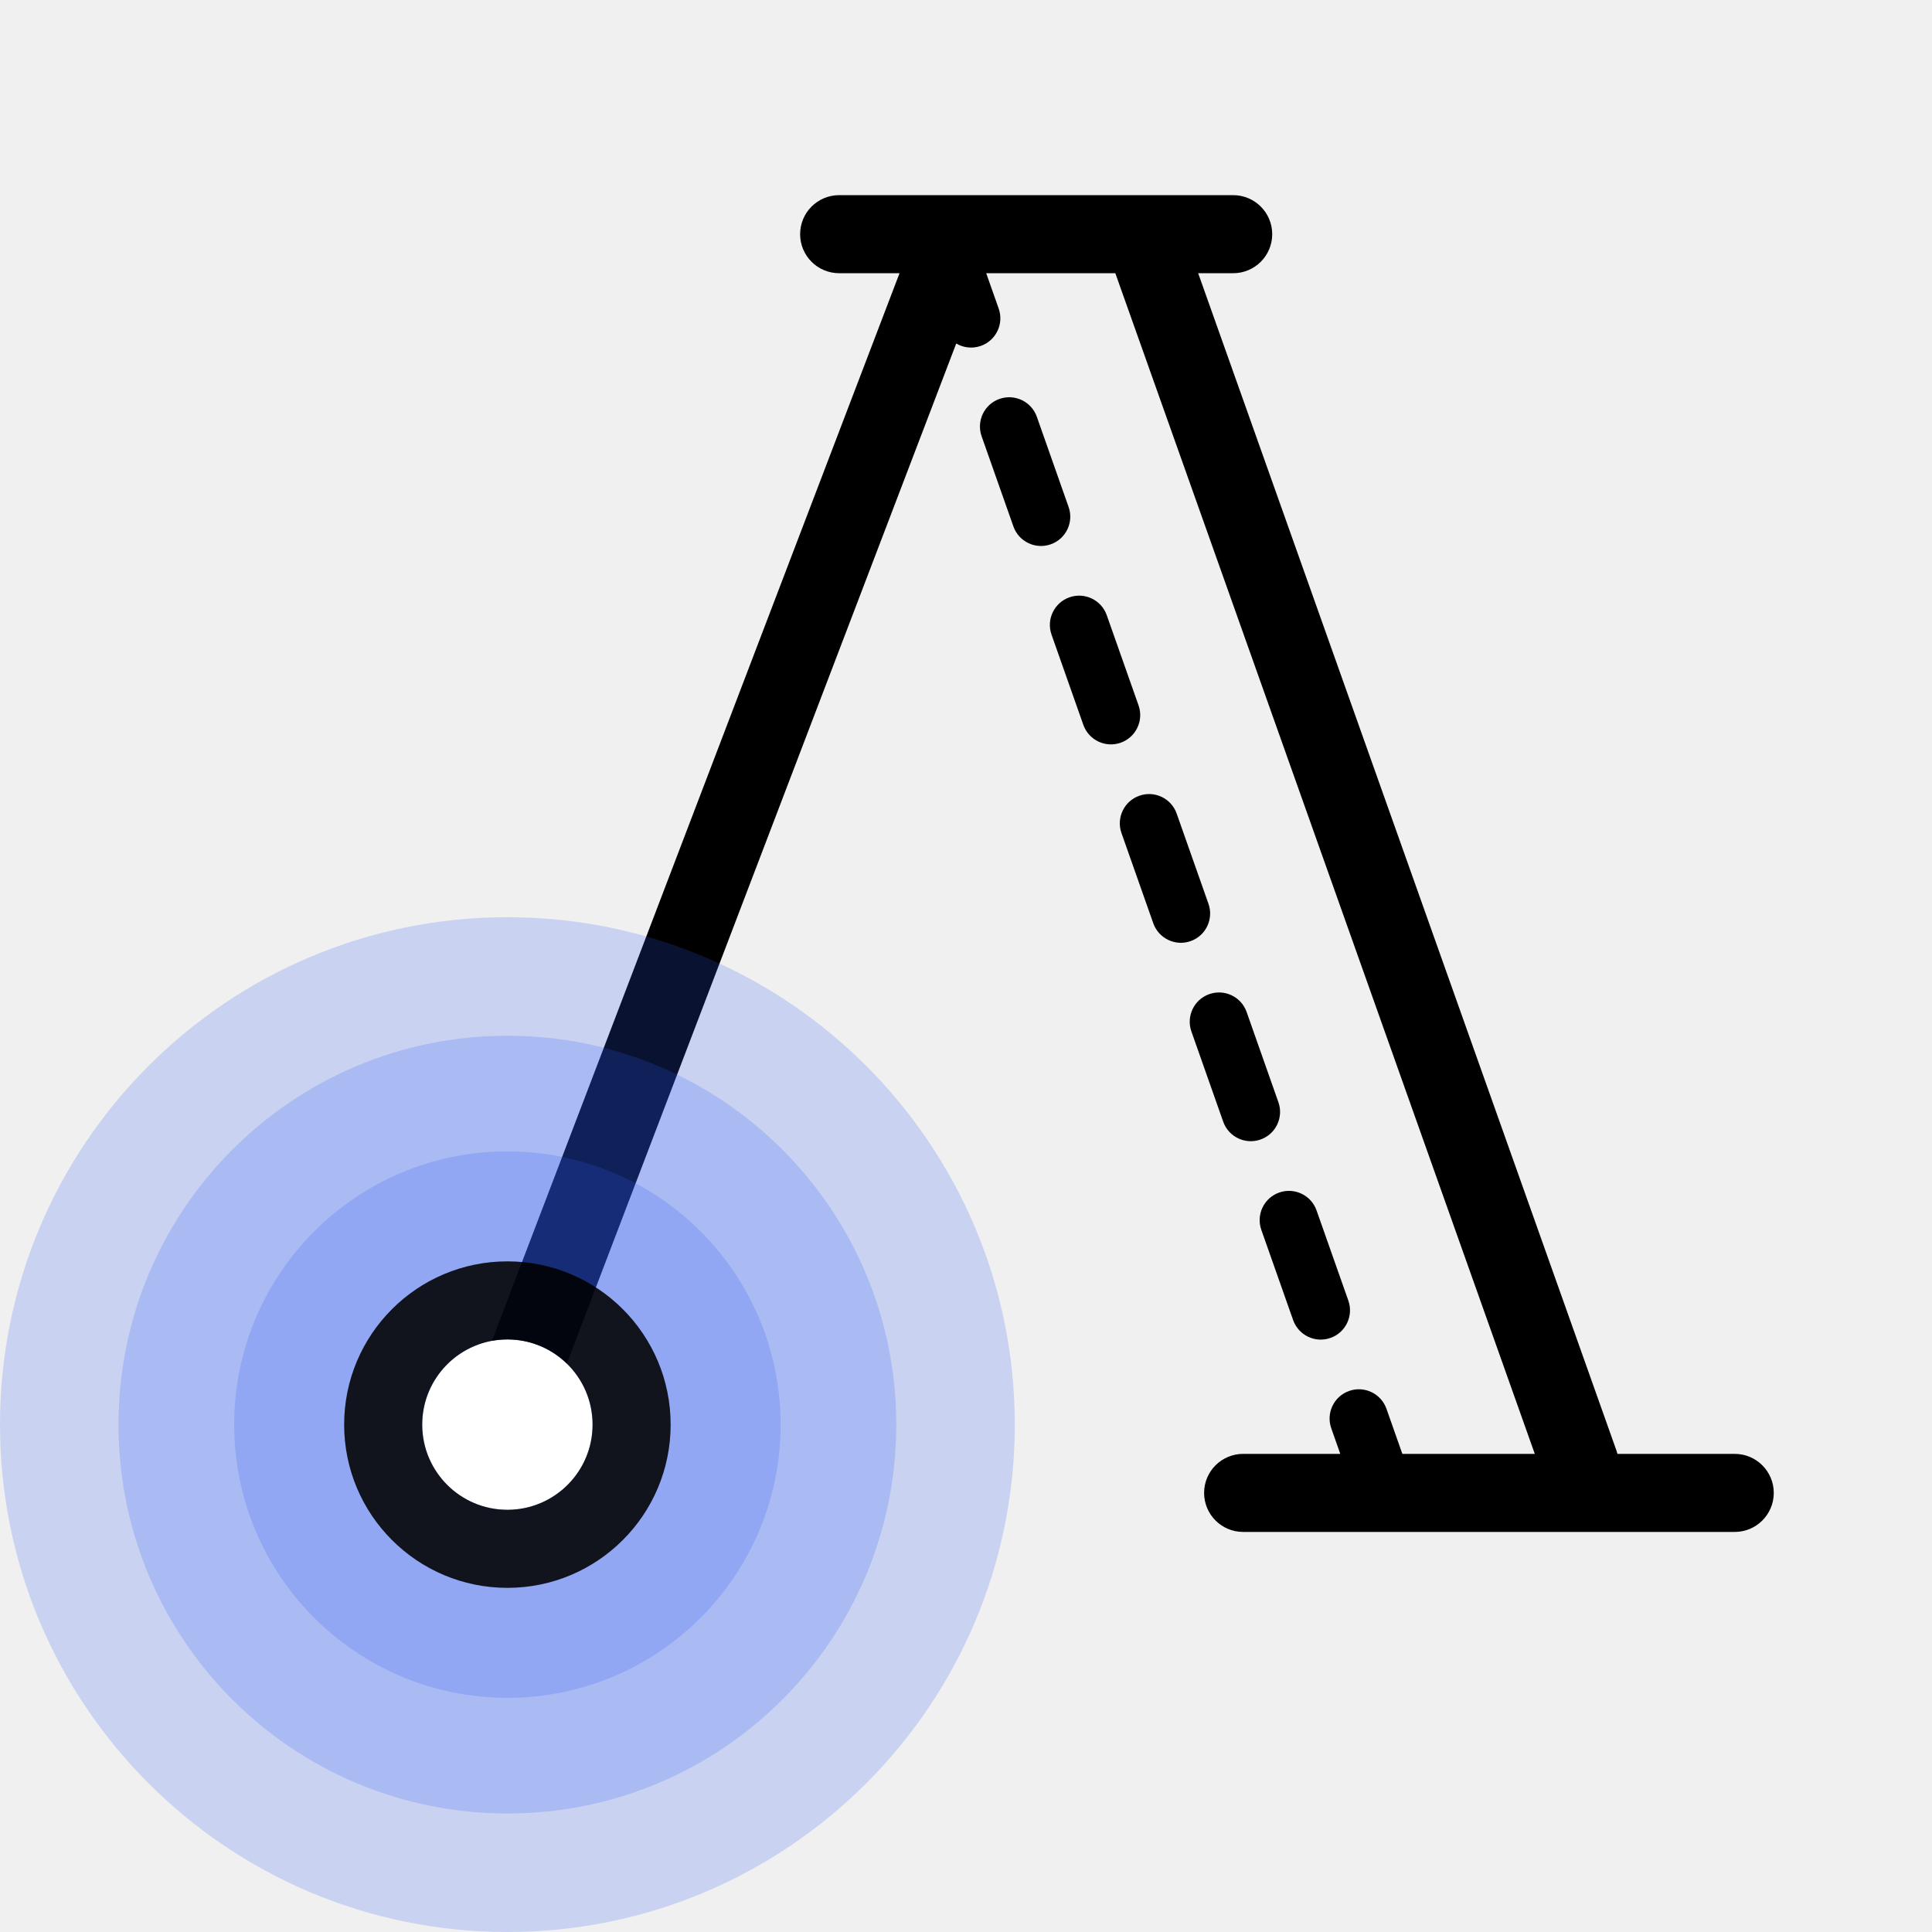
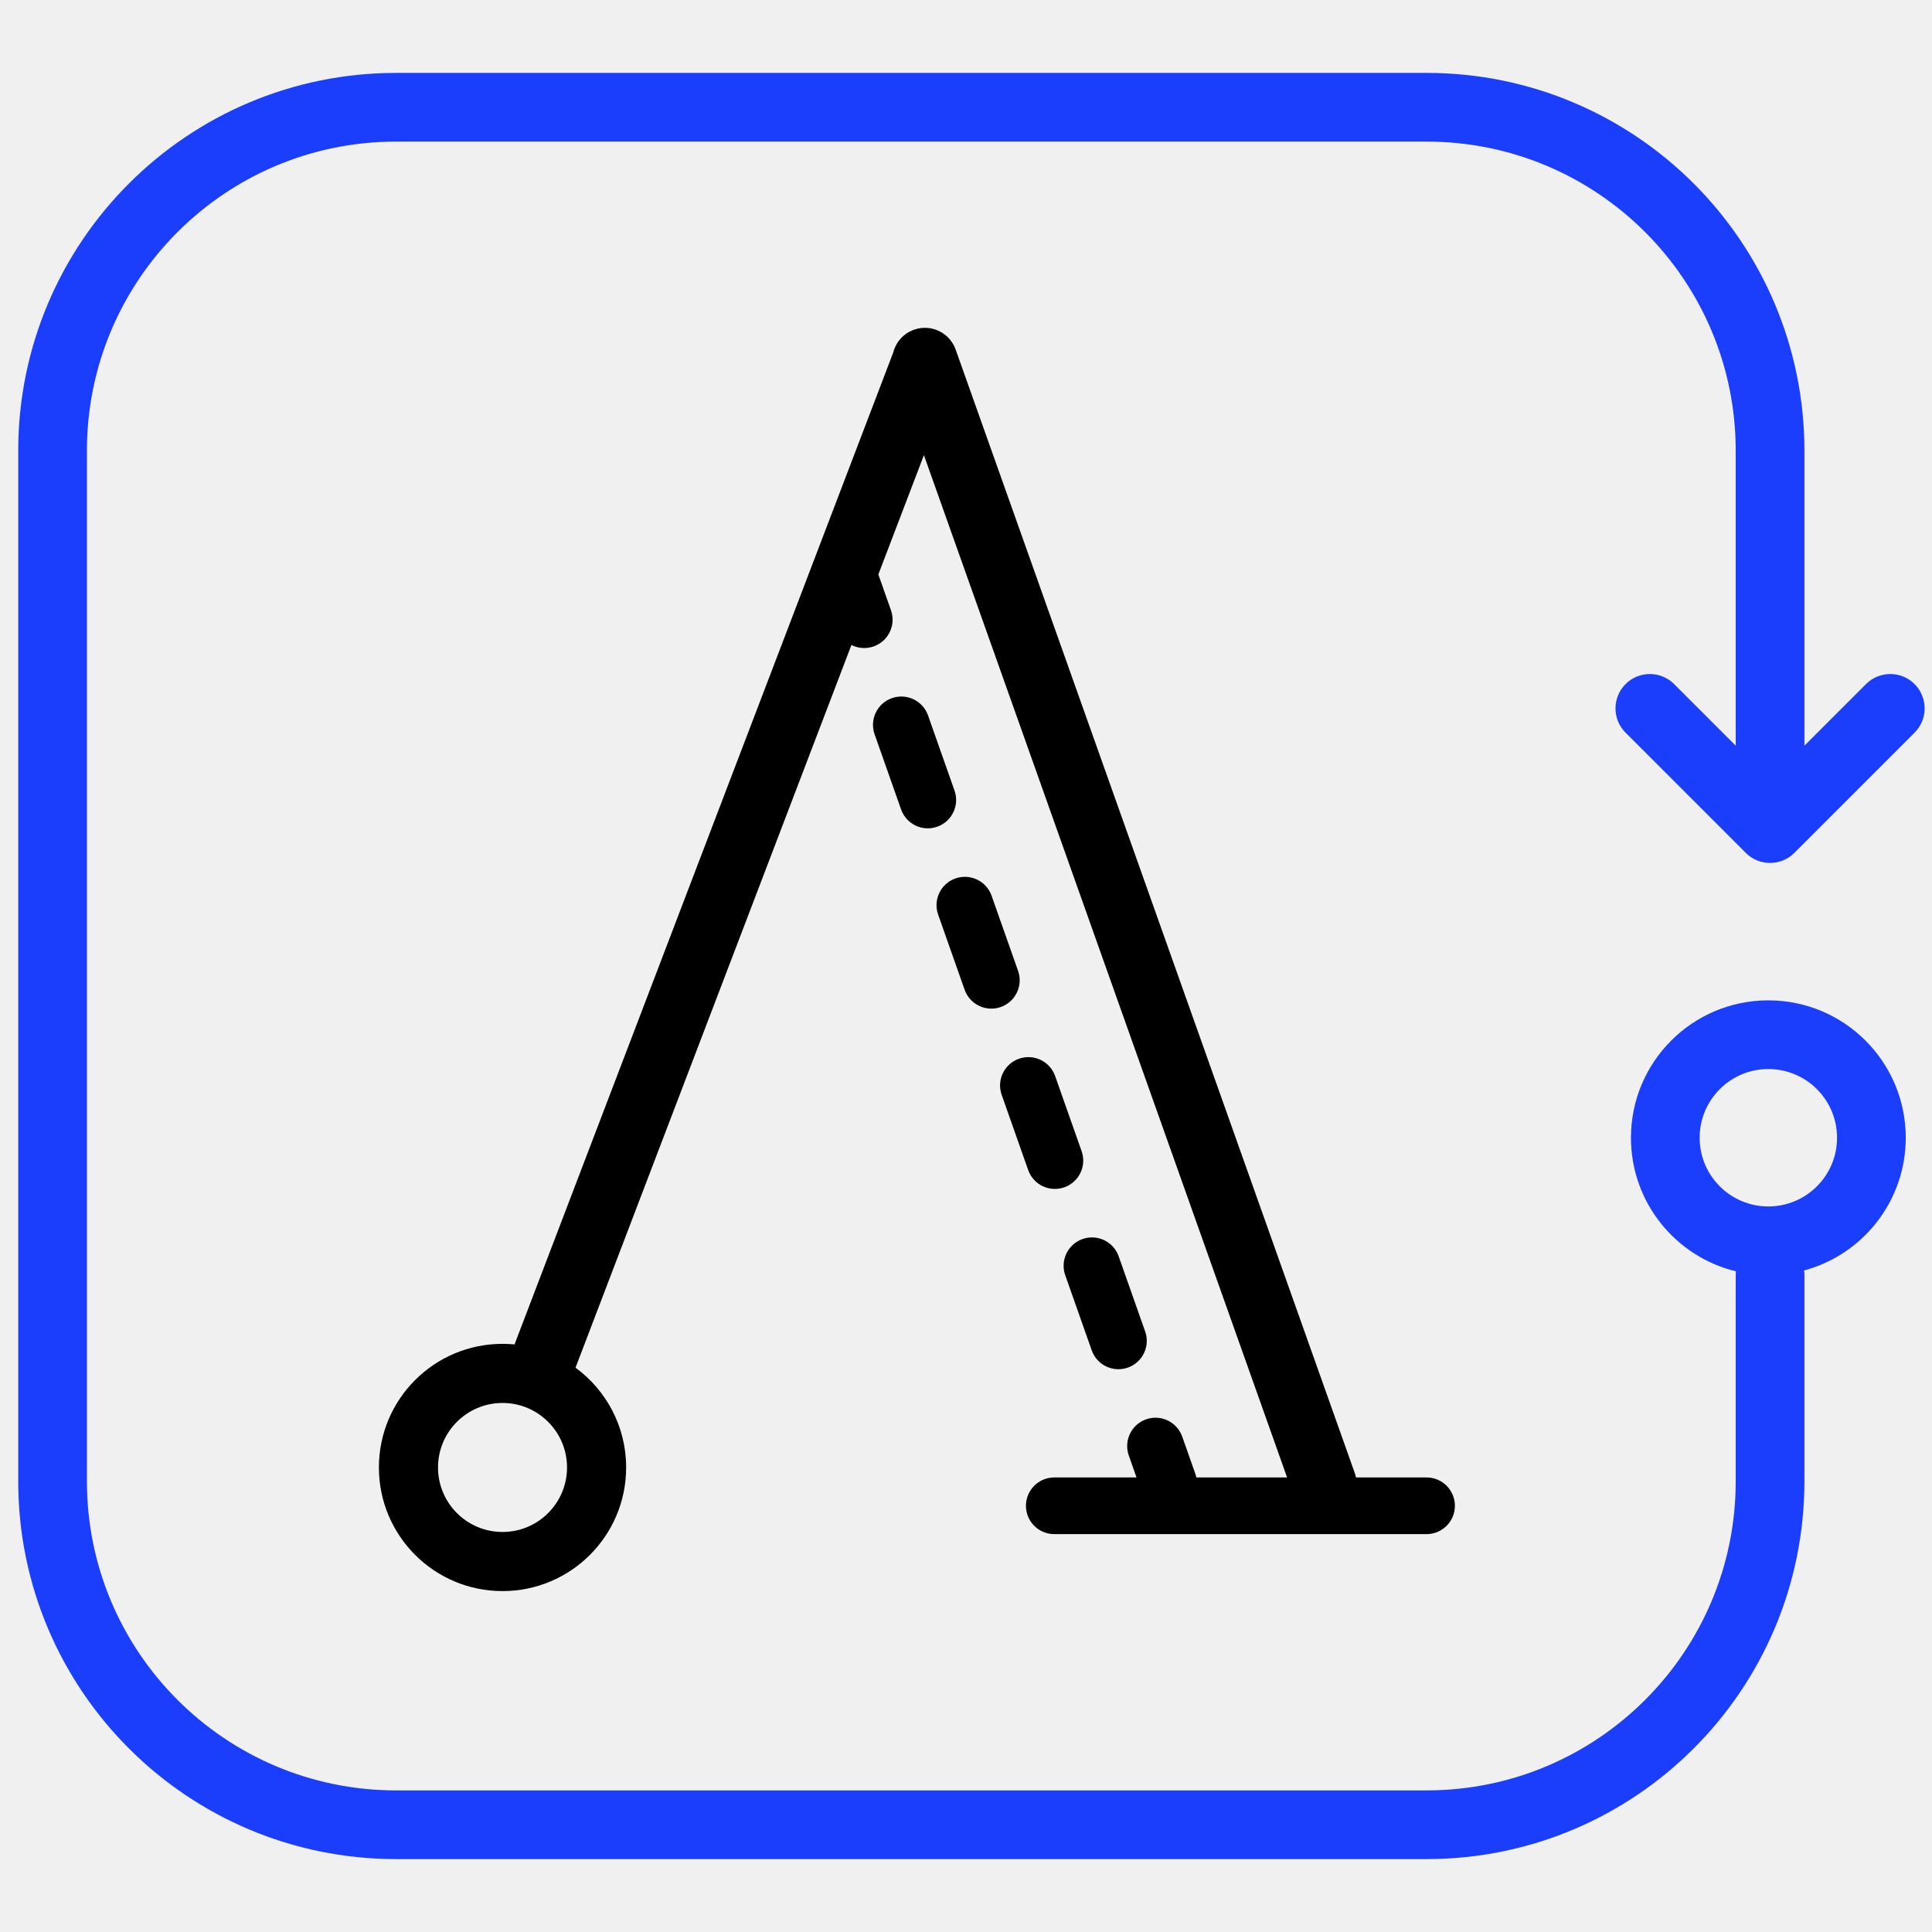
- <svg xmlns="http://www.w3.org/2000/svg" width="99" height="99" viewBox="0 0 99 99" fill="none">
-   <path d="M41 12C41 10.895 41.895 10 43 10H63.191C64.296 10 65.191 10.895 65.191 12C65.191 13.105 64.296 14 63.191 14H61.397L82.831 74.331C82.85 74.387 82.868 74.443 82.882 74.5H88.892C89.996 74.5 90.892 75.395 90.892 76.5C90.892 77.605 89.996 78.5 88.892 78.5H63.701C62.596 78.5 61.701 77.605 61.701 76.5C61.701 75.395 62.596 74.5 63.701 74.5H68.679L68.217 73.188C67.941 72.407 68.352 71.55 69.133 71.275C69.914 70.999 70.771 71.409 71.046 72.191L71.86 74.5H78.646L57.152 14H50.536L51.175 15.812C51.45 16.593 51.04 17.45 50.259 17.725C49.825 17.878 49.367 17.82 48.999 17.603L26.814 75.713C26.42 76.745 25.264 77.262 24.233 76.868C23.201 76.475 22.683 75.319 23.077 74.287L46.094 14H43C41.895 14 41 13.105 41 12Z" fill="black" />
-   <path d="M53.13 21.357C52.854 20.576 51.998 20.166 51.216 20.441C50.435 20.717 50.025 21.573 50.3 22.355L51.929 26.976C52.204 27.757 53.061 28.167 53.842 27.892C54.623 27.616 55.034 26.76 54.758 25.979L53.13 21.357Z" fill="black" />
-   <path d="M56.713 31.524C56.437 30.743 55.581 30.333 54.8 30.608C54.018 30.883 53.608 31.74 53.883 32.521L55.512 37.142C55.788 37.924 56.644 38.334 57.425 38.059C58.207 37.783 58.617 36.927 58.342 36.145L56.713 31.524Z" fill="black" />
-   <path d="M60.296 41.691C60.021 40.909 59.164 40.499 58.383 40.775C57.602 41.05 57.191 41.907 57.467 42.688L59.096 47.309C59.371 48.09 60.228 48.501 61.009 48.225C61.79 47.95 62.2 47.093 61.925 46.312L60.296 41.691Z" fill="black" />
-   <path d="M63.88 51.857C63.604 51.076 62.748 50.666 61.966 50.941C61.185 51.217 60.775 52.073 61.05 52.855L62.679 57.476C62.954 58.257 63.811 58.667 64.592 58.392C65.374 58.117 65.784 57.26 65.508 56.479L63.88 51.857Z" fill="black" />
-   <path d="M67.463 62.024C67.187 61.243 66.331 60.833 65.549 61.108C64.768 61.383 64.358 62.24 64.633 63.021L66.262 67.642C66.538 68.424 67.394 68.834 68.175 68.559C68.957 68.283 69.367 67.427 69.092 66.645L67.463 62.024Z" fill="black" />
-   <circle opacity="0.2" cx="26" cy="73" r="26" fill="#2F59F5" />
-   <circle opacity="0.2" cx="26" cy="73" r="19.927" fill="#2F59F5" />
-   <circle opacity="0.2" cx="26" cy="73" r="14" fill="#2F59F5" />
-   <path d="M30.365 73C30.365 75.411 28.411 77.365 26 77.365C23.589 77.365 21.635 75.411 21.635 73C21.635 70.589 23.589 68.635 26 68.635C28.411 68.635 30.365 70.589 30.365 73Z" fill="white" />
-   <path fill-rule="evenodd" clip-rule="evenodd" d="M34.365 73C34.365 77.62 30.62 81.365 26 81.365C21.38 81.365 17.635 77.62 17.635 73C17.635 68.38 21.38 64.635 26 64.635C30.62 64.635 34.365 68.38 34.365 73ZM26 77.365C28.411 77.365 30.365 75.411 30.365 73C30.365 70.589 28.411 68.635 26 68.635C23.589 68.635 21.635 70.589 21.635 73C21.635 75.411 23.589 77.365 26 77.365Z" fill="black" fill-opacity="0.88" />
+ <svg xmlns="http://www.w3.org/2000/svg" width="106" height="106" viewBox="0 0 106 106" fill="none">
+   <path fill-rule="evenodd" clip-rule="evenodd" d="M21.731 4C10.281 4 1 13.281 1 24.731V81.269C1 92.719 10.281 102 21.731 102H78.269C89.719 102 99 92.719 99 81.269V69.962C99 69.874 98.994 69.788 98.983 69.704C102.195 68.841 104.56 65.908 104.56 62.423C104.56 58.26 101.184 54.885 97.021 54.885C92.858 54.885 89.483 58.26 89.483 62.423C89.483 65.974 91.937 68.951 95.243 69.751C95.235 69.82 95.231 69.89 95.231 69.962V81.269C95.231 90.637 87.637 98.231 78.269 98.231H21.731C12.363 98.231 4.769 90.637 4.769 81.269V24.731C4.769 15.363 12.363 7.769 21.731 7.769H78.269C87.637 7.769 95.231 15.363 95.231 24.731V40.912L91.852 37.533C91.116 36.797 89.923 36.797 89.187 37.533C88.451 38.269 88.451 39.462 89.187 40.198L95.783 46.794C96.519 47.53 97.712 47.53 98.448 46.794L105.044 40.198C105.78 39.462 105.78 38.269 105.044 37.533C104.308 36.797 103.115 36.797 102.379 37.533L99 40.912V24.731C99 13.281 89.719 4 78.269 4H21.731ZM100.79 62.423C100.79 64.505 99.103 66.192 97.021 66.192C94.939 66.192 93.252 64.505 93.252 62.423C93.252 60.341 94.939 58.654 97.021 58.654C99.103 58.654 100.79 60.341 100.79 62.423Z" fill="#1A3EFB" />
+   <path fill-rule="evenodd" clip-rule="evenodd" d="M52.432 19.178C52.101 18.246 51.078 17.759 50.146 18.09C49.563 18.297 49.154 18.775 49.011 19.332L28.23 73.762C28.014 73.741 27.794 73.731 27.571 73.731C23.825 73.731 20.789 76.767 20.789 80.513C20.789 84.259 23.825 87.296 27.571 87.296C31.317 87.296 34.354 84.259 34.354 80.513C34.354 78.265 33.26 76.273 31.576 75.039L46.714 35.387C47.08 35.572 47.517 35.613 47.934 35.466C48.744 35.181 49.169 34.293 48.884 33.483L48.191 31.518L50.691 24.972L70.617 81.061H65.641C65.628 81.001 65.611 80.942 65.59 80.882L64.864 78.822C64.578 78.012 63.691 77.587 62.881 77.872C62.071 78.157 61.646 79.045 61.931 79.855L62.356 81.061H57.844C56.986 81.061 56.289 81.757 56.289 82.616C56.289 83.474 56.986 84.17 57.844 84.17H78.269C79.128 84.17 79.824 83.474 79.824 82.616C79.824 81.757 79.128 81.061 78.269 81.061H74.396C74.379 80.974 74.355 80.886 74.324 80.8L52.432 19.178ZM31.11 80.513C31.11 82.468 29.526 84.052 27.571 84.052C25.616 84.052 24.032 82.468 24.032 80.513C24.032 78.559 25.616 76.974 27.571 76.974C29.526 76.974 31.11 78.559 31.11 80.513Z" fill="black" />
+   <path d="M48.934 38.304C49.744 38.019 50.632 38.444 50.918 39.254L52.37 43.375C52.656 44.185 52.231 45.073 51.421 45.358C50.611 45.644 49.723 45.219 49.438 44.409L47.985 40.287C47.7 39.477 48.125 38.589 48.934 38.304Z" fill="black" />
+   <path d="M52.421 48.196C53.231 47.911 54.119 48.336 54.404 49.145L55.857 53.267C56.142 54.077 55.717 54.965 54.907 55.251C54.098 55.536 53.21 55.111 52.924 54.301L51.471 50.179C51.186 49.369 51.611 48.481 52.421 48.196Z" fill="black" />
+   <path d="M55.907 58.088C56.717 57.803 57.605 58.228 57.891 59.038L59.343 63.159C59.629 63.969 59.204 64.857 58.394 65.142C57.584 65.428 56.696 65.003 56.411 64.193L54.958 60.071C54.672 59.261 55.098 58.373 55.907 58.088Z" fill="black" />
+   <path d="M59.394 67.98C60.204 67.695 61.092 68.12 61.377 68.93L62.83 73.051C63.115 73.861 62.69 74.749 61.88 75.034C61.071 75.32 60.183 74.895 59.897 74.085L58.444 69.963C58.159 69.153 58.584 68.266 59.394 67.98Z" fill="black" />
</svg>
